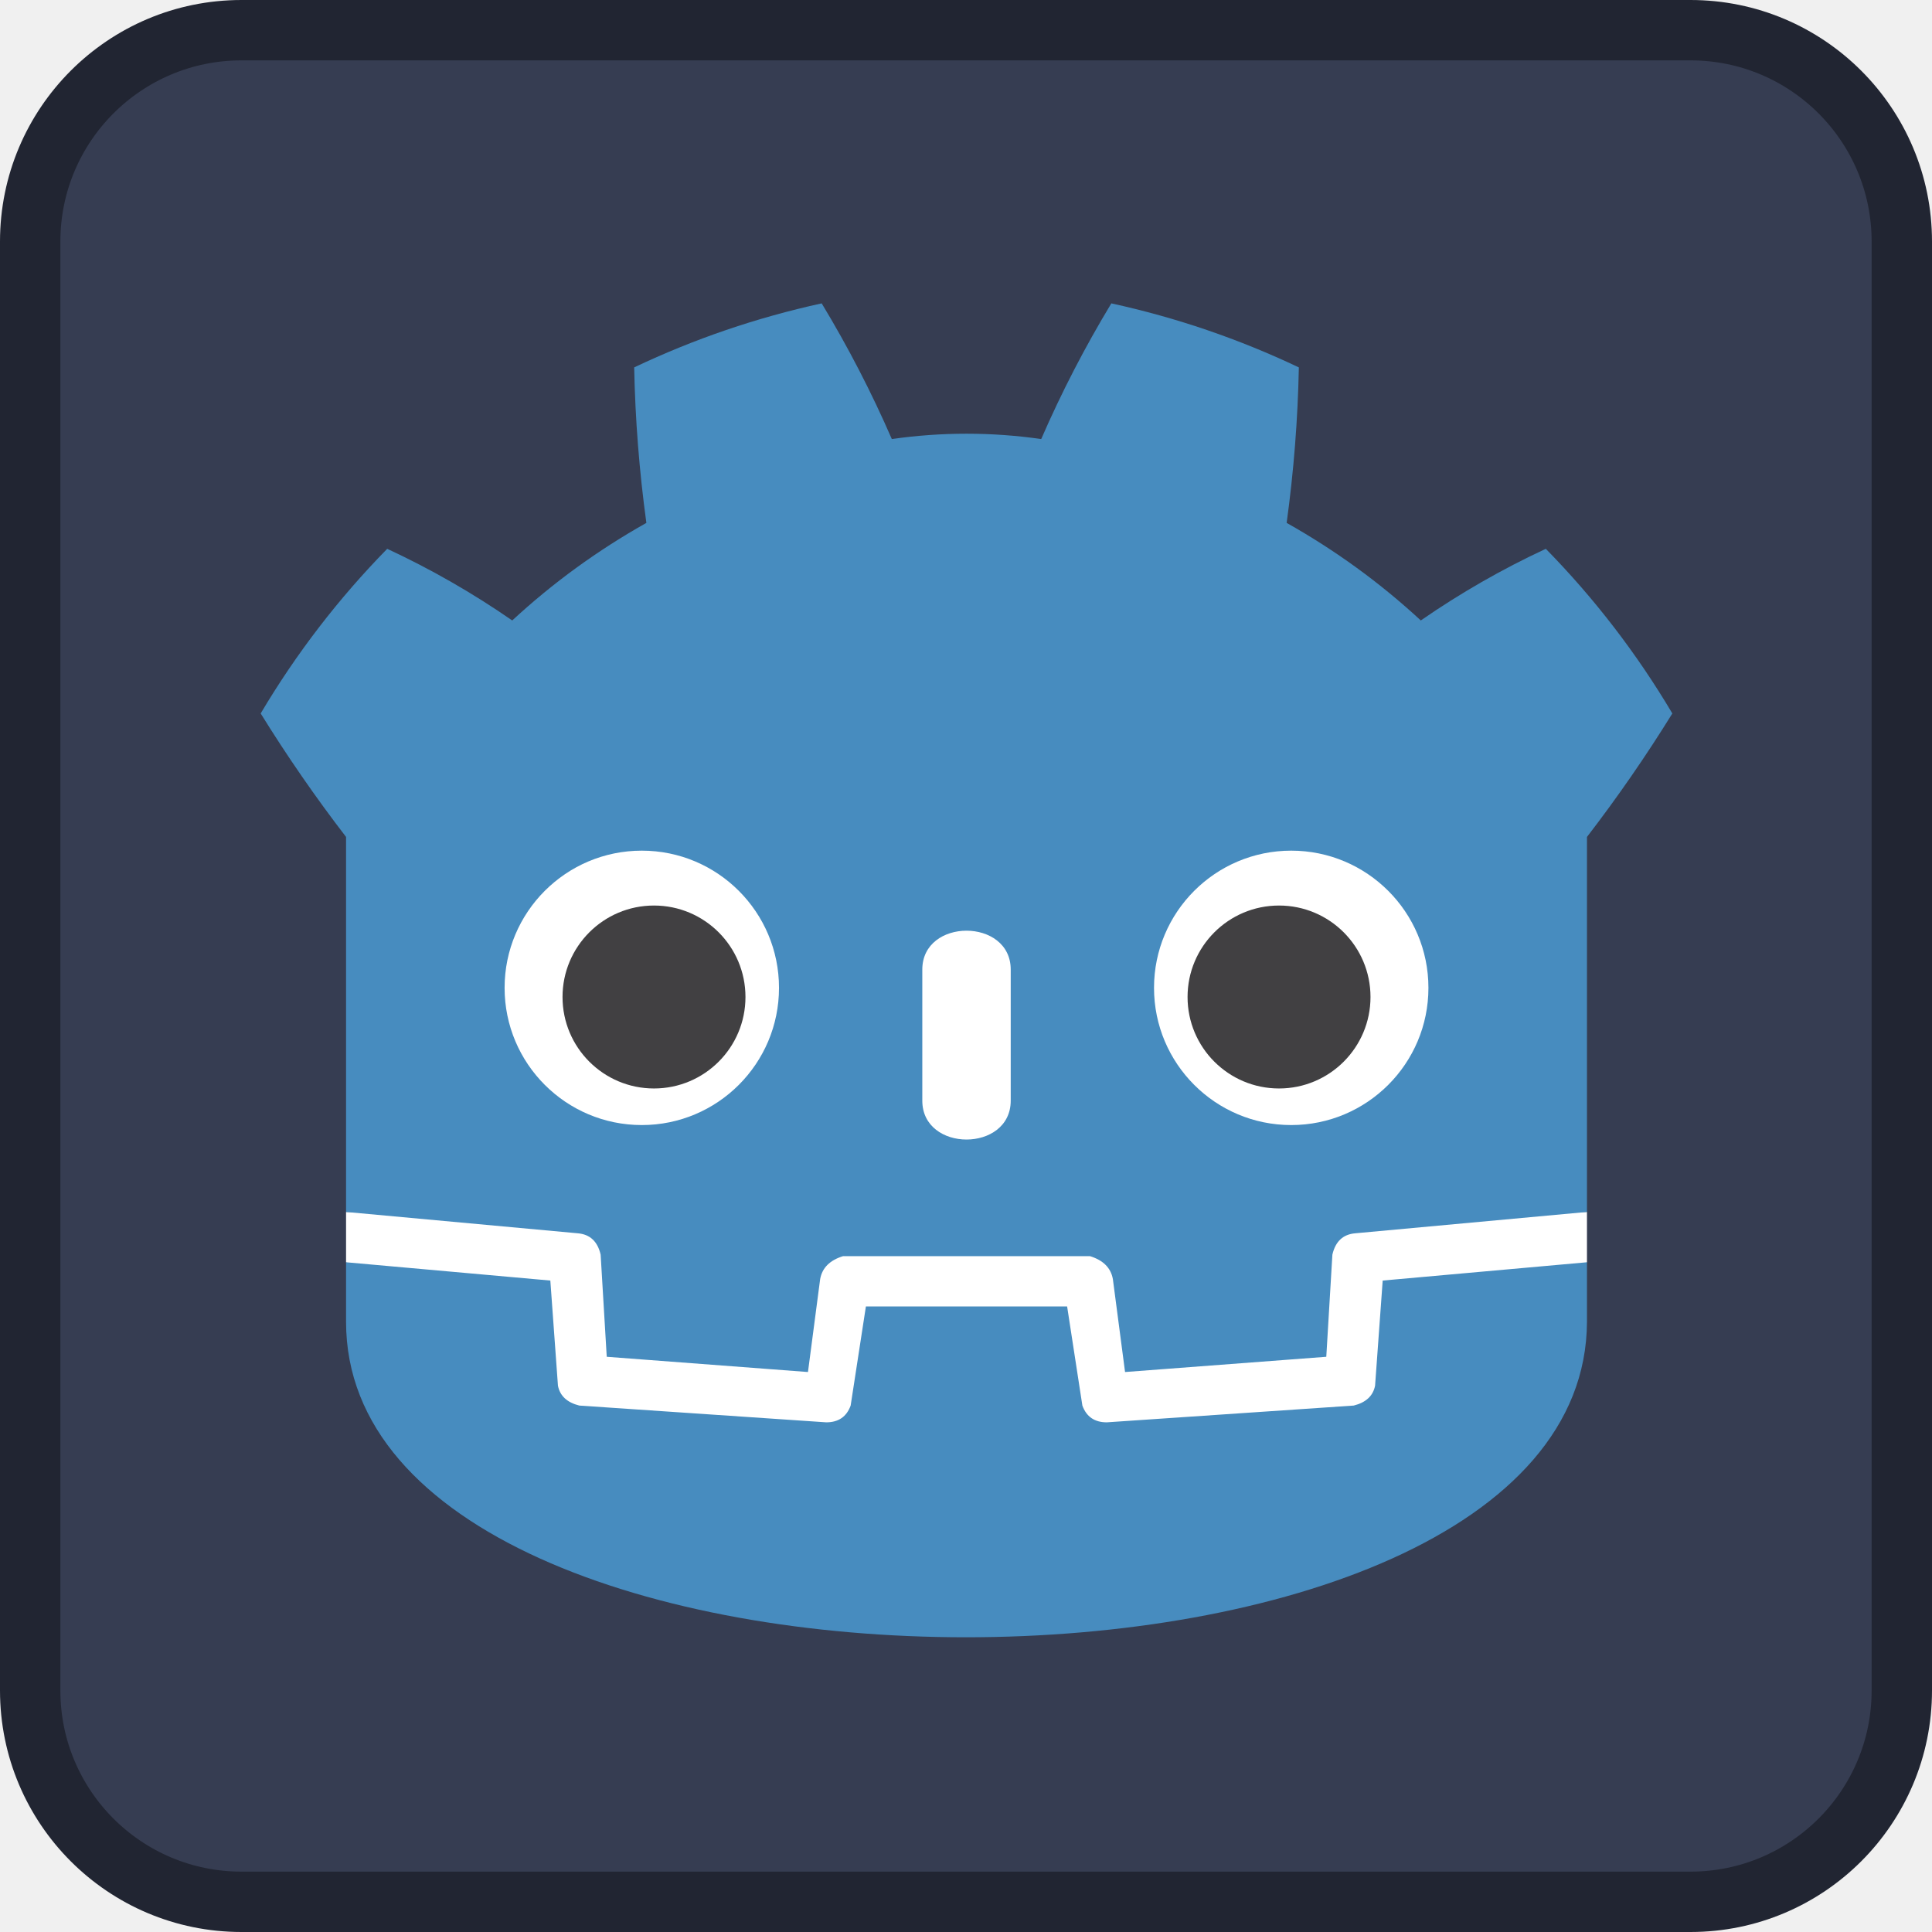
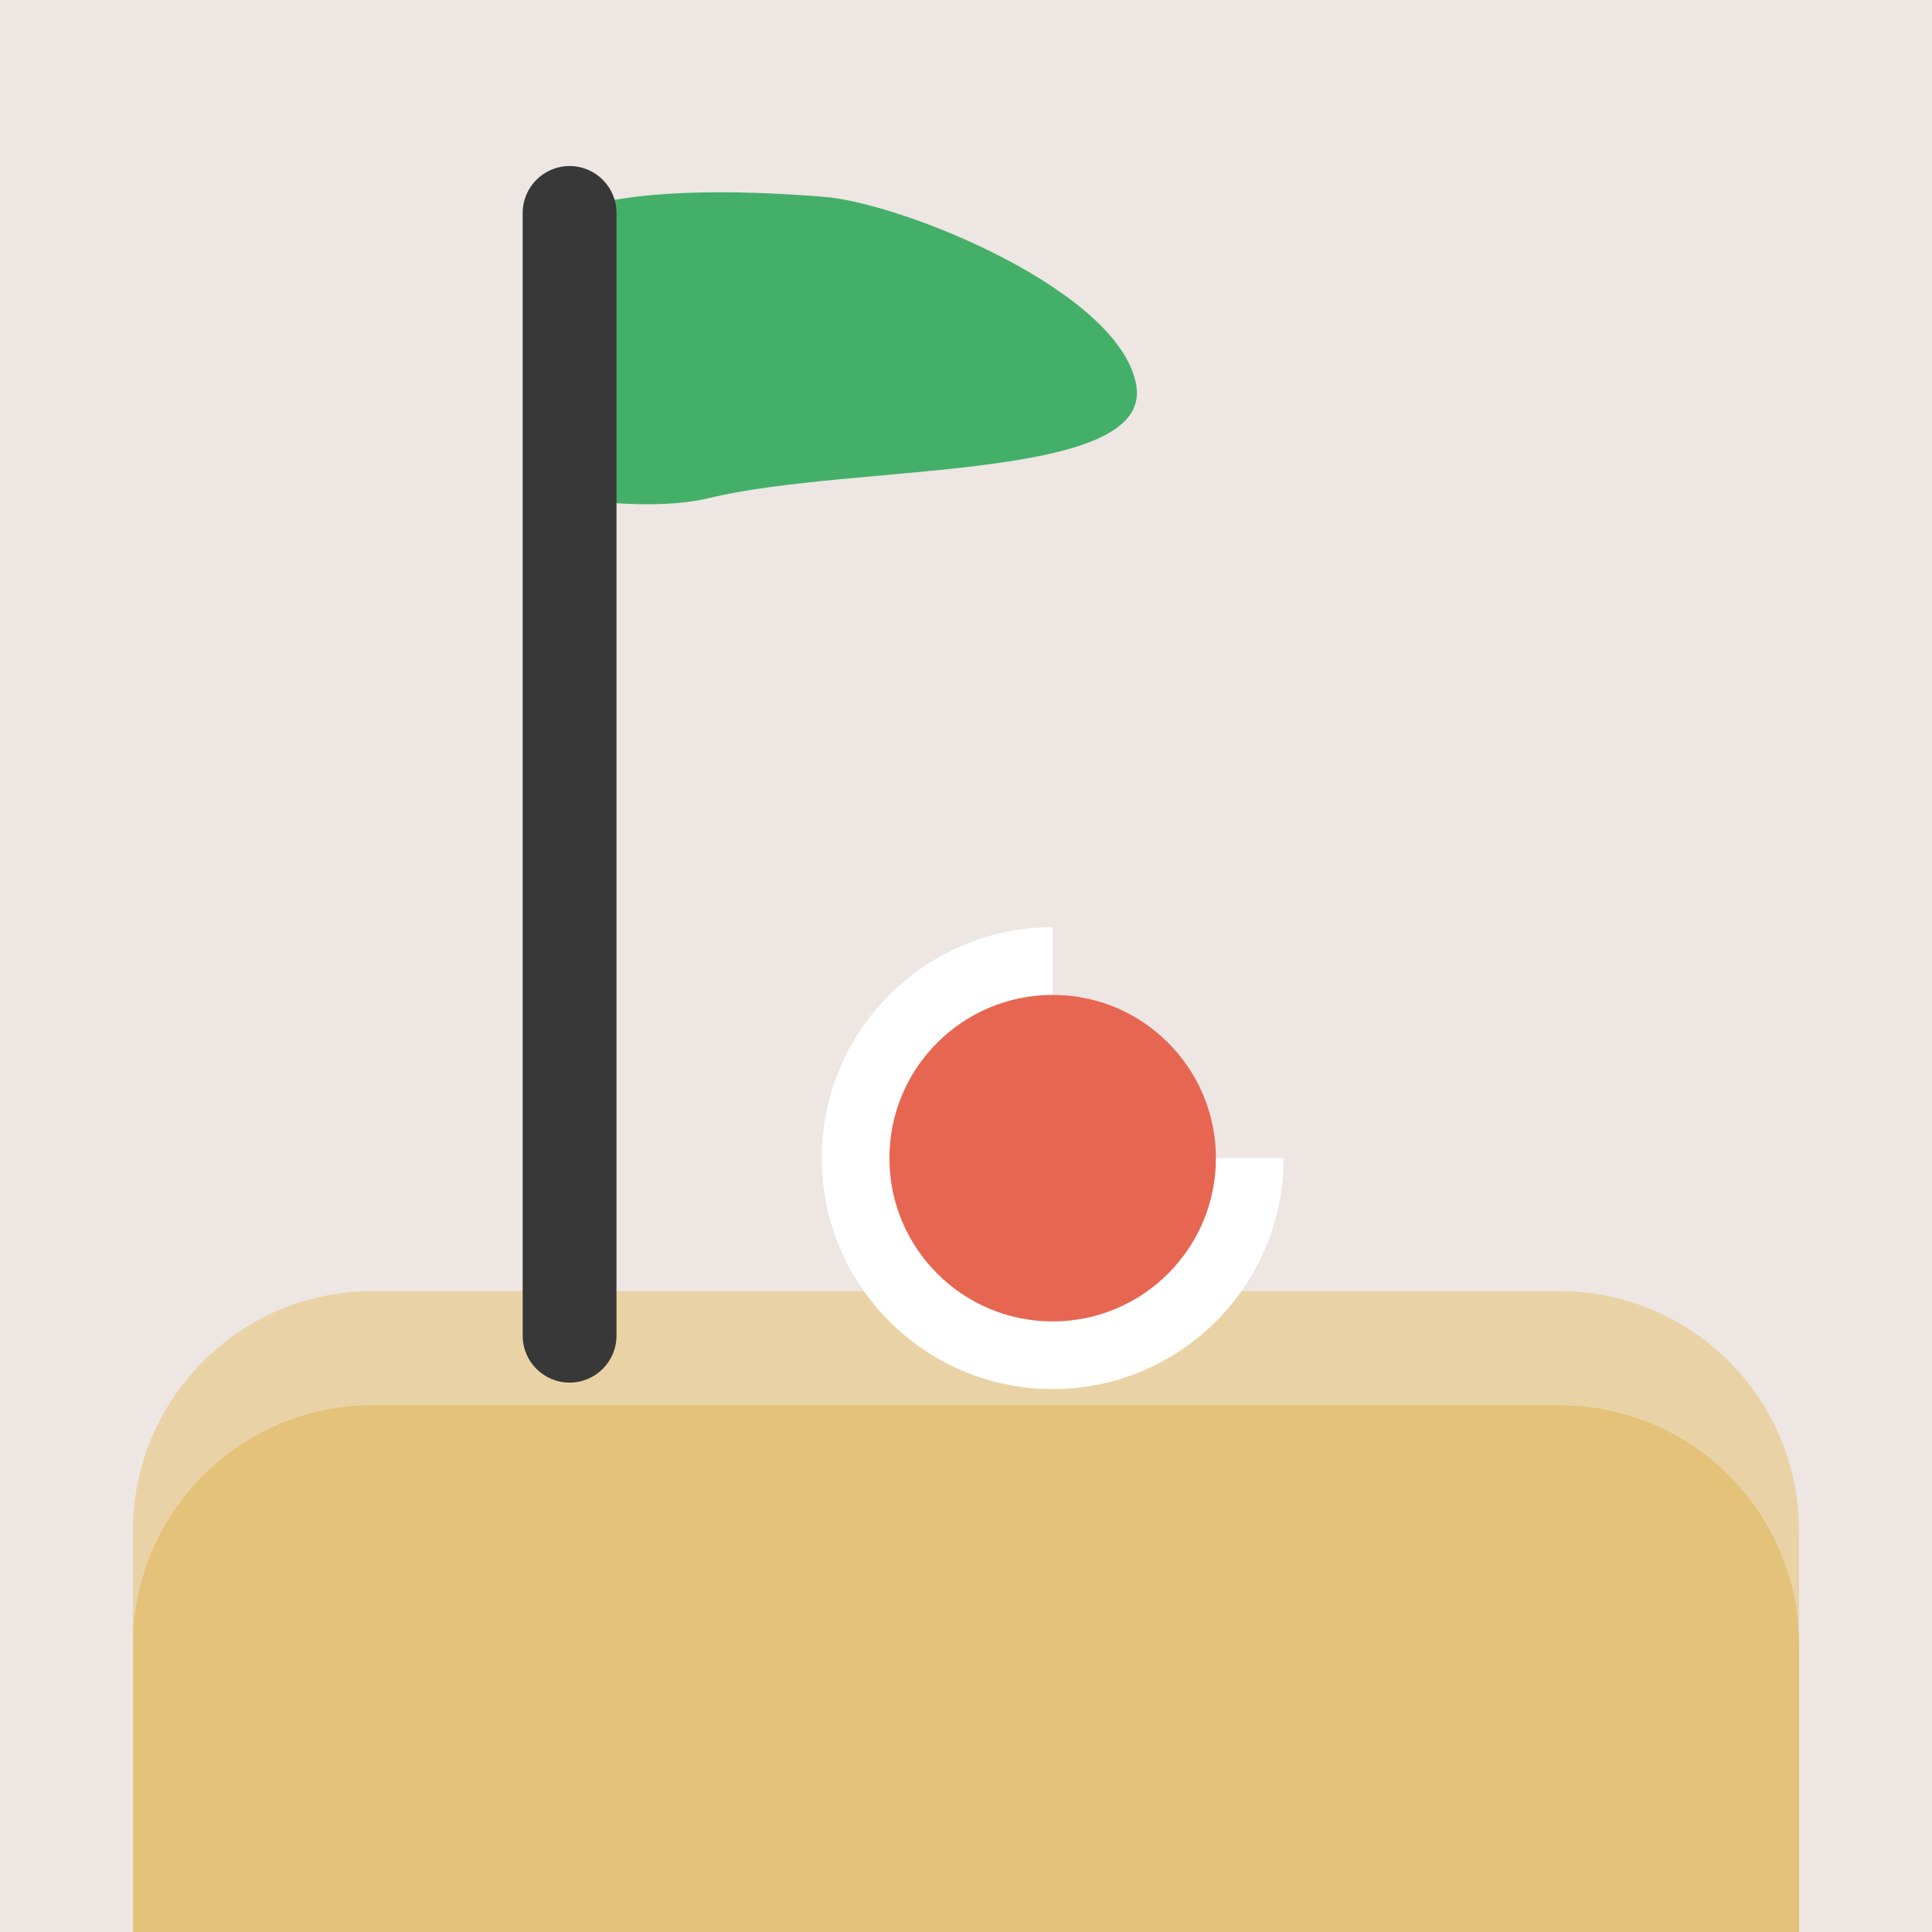
- <svg xmlns="http://www.w3.org/2000/svg" width="128" height="128">
-   <rect width="124" height="124" x="2" y="2" fill="#363d52" stroke="#212532" stroke-width="4" rx="14" />
-   <g fill="#fff" transform="translate(12.322 12.322)scale(.101)">
-     <path d="M105 673v33q407 354 814 0v-33z" />
-     <path fill="#478cbf" d="m105 673 152 14q12 1 15 14l4 67 132 10 8-61q2-11 15-15h162q13 4 15 15l8 61 132-10 4-67q3-13 15-14l152-14V427q30-39 56-81-35-59-83-108-43 20-82 47-40-37-88-64 7-51 8-102-59-28-123-42-26 43-46 89-49-7-98 0-20-46-46-89-64 14-123 42 1 51 8 102-48 27-88 64-39-27-82-47-48 49-83 108 26 42 56 81zm0 33v39c0 276 813 276 814 0v-39l-134 12-5 69q-2 10-14 13l-162 11q-12 0-16-11l-10-65H446l-10 65q-4 11-16 11l-162-11q-12-3-14-13l-5-69z" />
-     <path d="M483 600c0 34 58 34 58 0v-86c0-34-58-34-58 0z" />
-     <circle cx="725" cy="526" r="90" />
-     <circle cx="299" cy="526" r="90" />
-   </g>
-   <g fill="#414042" transform="translate(12.322 12.322)scale(.101)">
-     <circle cx="307" cy="532" r="60" />
-     <circle cx="717" cy="532" r="60" />
+ <svg xmlns="http://www.w3.org/2000/svg" width="100%" height="100%" viewBox="0 0 128 128" version="1.1" xml:space="preserve" style="fill-rule:evenodd;clip-rule:evenodd;stroke-linejoin:round;stroke-miterlimit:2;">
+   <g transform="matrix(1,0,0,1,-3666,-1782)">
+     <g id="Artboard2" transform="matrix(0.540084,0,0,0.571887,1686.05,762.897)">
+       <rect x="3666" y="1782" width="237" height="223.82" style="fill:rgb(237,230,227);" />
+       <clipPath id="_clip1">
+         <rect x="3666" y="1782" width="237" height="223.82" />
+       </clipPath>
+       <g clip-path="url(#_clip1)">
+         <g transform="matrix(1.36314,0,0,1.36314,-1620.66,-906.754)">
+           <g transform="matrix(0.968854,0,0,0.914976,3503.88,1323.87)">
+             <path d="M439.358,728.636C439.358,728.636 444.358,725.656 463,727.155C470.354,727.747 490.52,735.929 492,744.668C493.53,753.7 465.81,751.879 452.399,755.118C446.856,756.456 439.358,755.118 439.358,755.118L439.358,728.636Z" style="fill:rgb(68,175,105);" />
+           </g>
+           <g transform="matrix(0.241387,0,0,0.457488,3878.52,2547.23)">
+             <path d="M669.794,-971.969C669.794,-996.54 629.759,-1016.49 580.448,-1016.49L137.971,-1016.49C88.66,-1016.49 48.625,-996.54 48.625,-971.969L48.625,-882.927C48.625,-858.356 88.66,-838.407 137.971,-838.407L580.448,-838.407C629.759,-838.407 669.794,-858.356 669.794,-882.927L669.794,-971.969Z" style="fill:rgb(233,211,166);" />
+           </g>
+           <g transform="matrix(0.241387,0,0,0.457488,3878.52,2556.93)">
+             <path d="M669.794,-971.969C669.794,-996.54 629.759,-1016.49 580.448,-1016.49L137.971,-1016.49C88.66,-1016.49 48.625,-996.54 48.625,-971.969L48.625,-882.927C48.625,-858.356 88.66,-838.407 137.971,-838.407L580.448,-838.407C629.759,-838.407 669.794,-858.356 669.794,-882.927L669.794,-971.969Z" style="fill:rgb(228,194,122);" />
+           </g>
+           <g transform="matrix(0.316071,0,0,0.914976,3798.59,1307.67)">
+             <path d="M427.715,746.358C427.715,743.953 421.73,742 414.358,742C406.985,742 401,743.953 401,746.358L401,850.642C401,853.047 406.985,855 414.358,855C421.73,855 427.715,853.047 427.715,850.642L427.715,746.358Z" style="fill:rgb(55,56,55);" />
+           </g>
+           <g transform="matrix(0.391363,0,0,0.369599,3829.9,1971.84)">
+             <path d="M365.723,214.913C336.397,214.913 312.623,238.686 312.623,268.013C312.623,297.319 336.417,321.113 365.723,321.113C395.05,321.113 418.824,297.339 418.824,268.013L365.723,268.013L365.723,214.913Z" style="fill:white;" />
+           </g>
+           <g transform="matrix(0.276681,0,0,0.261295,3871.84,2000.87)">
+             <circle cx="365.723" cy="268.013" r="53.1" style="fill:rgb(231,102,81);" />
+           </g>
+         </g>
+       </g>
+     </g>
  </g>
</svg>
